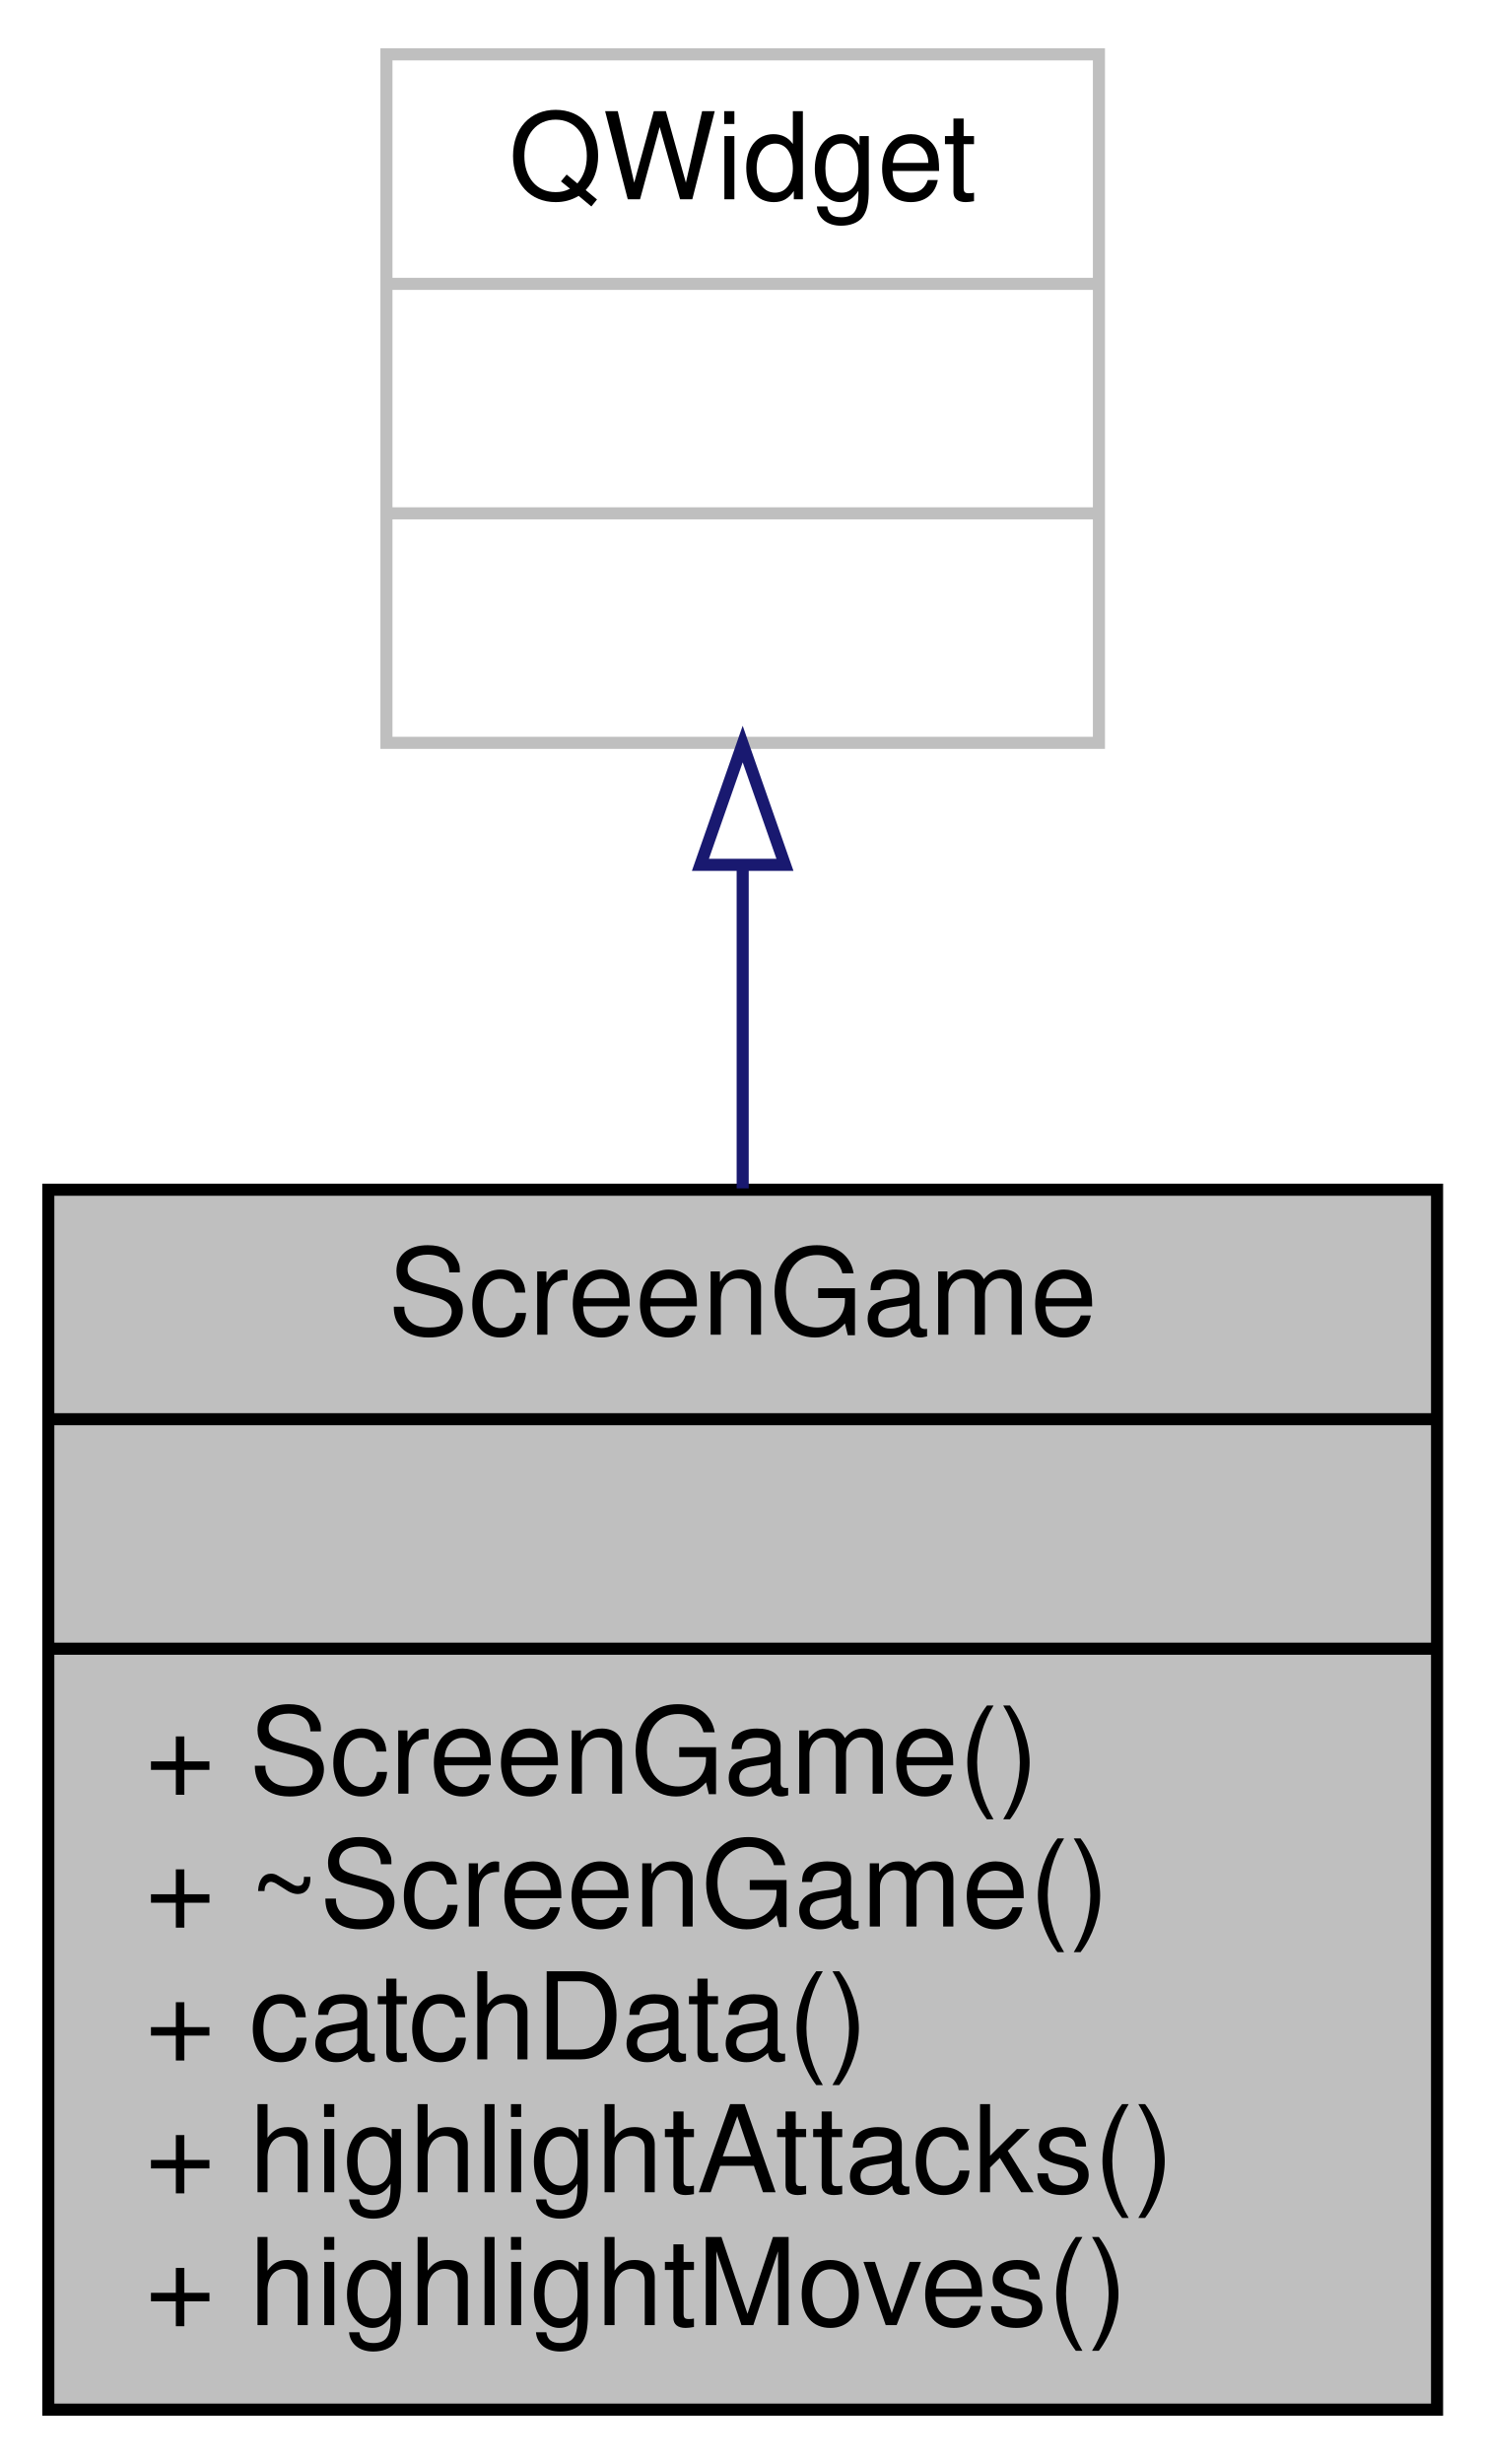
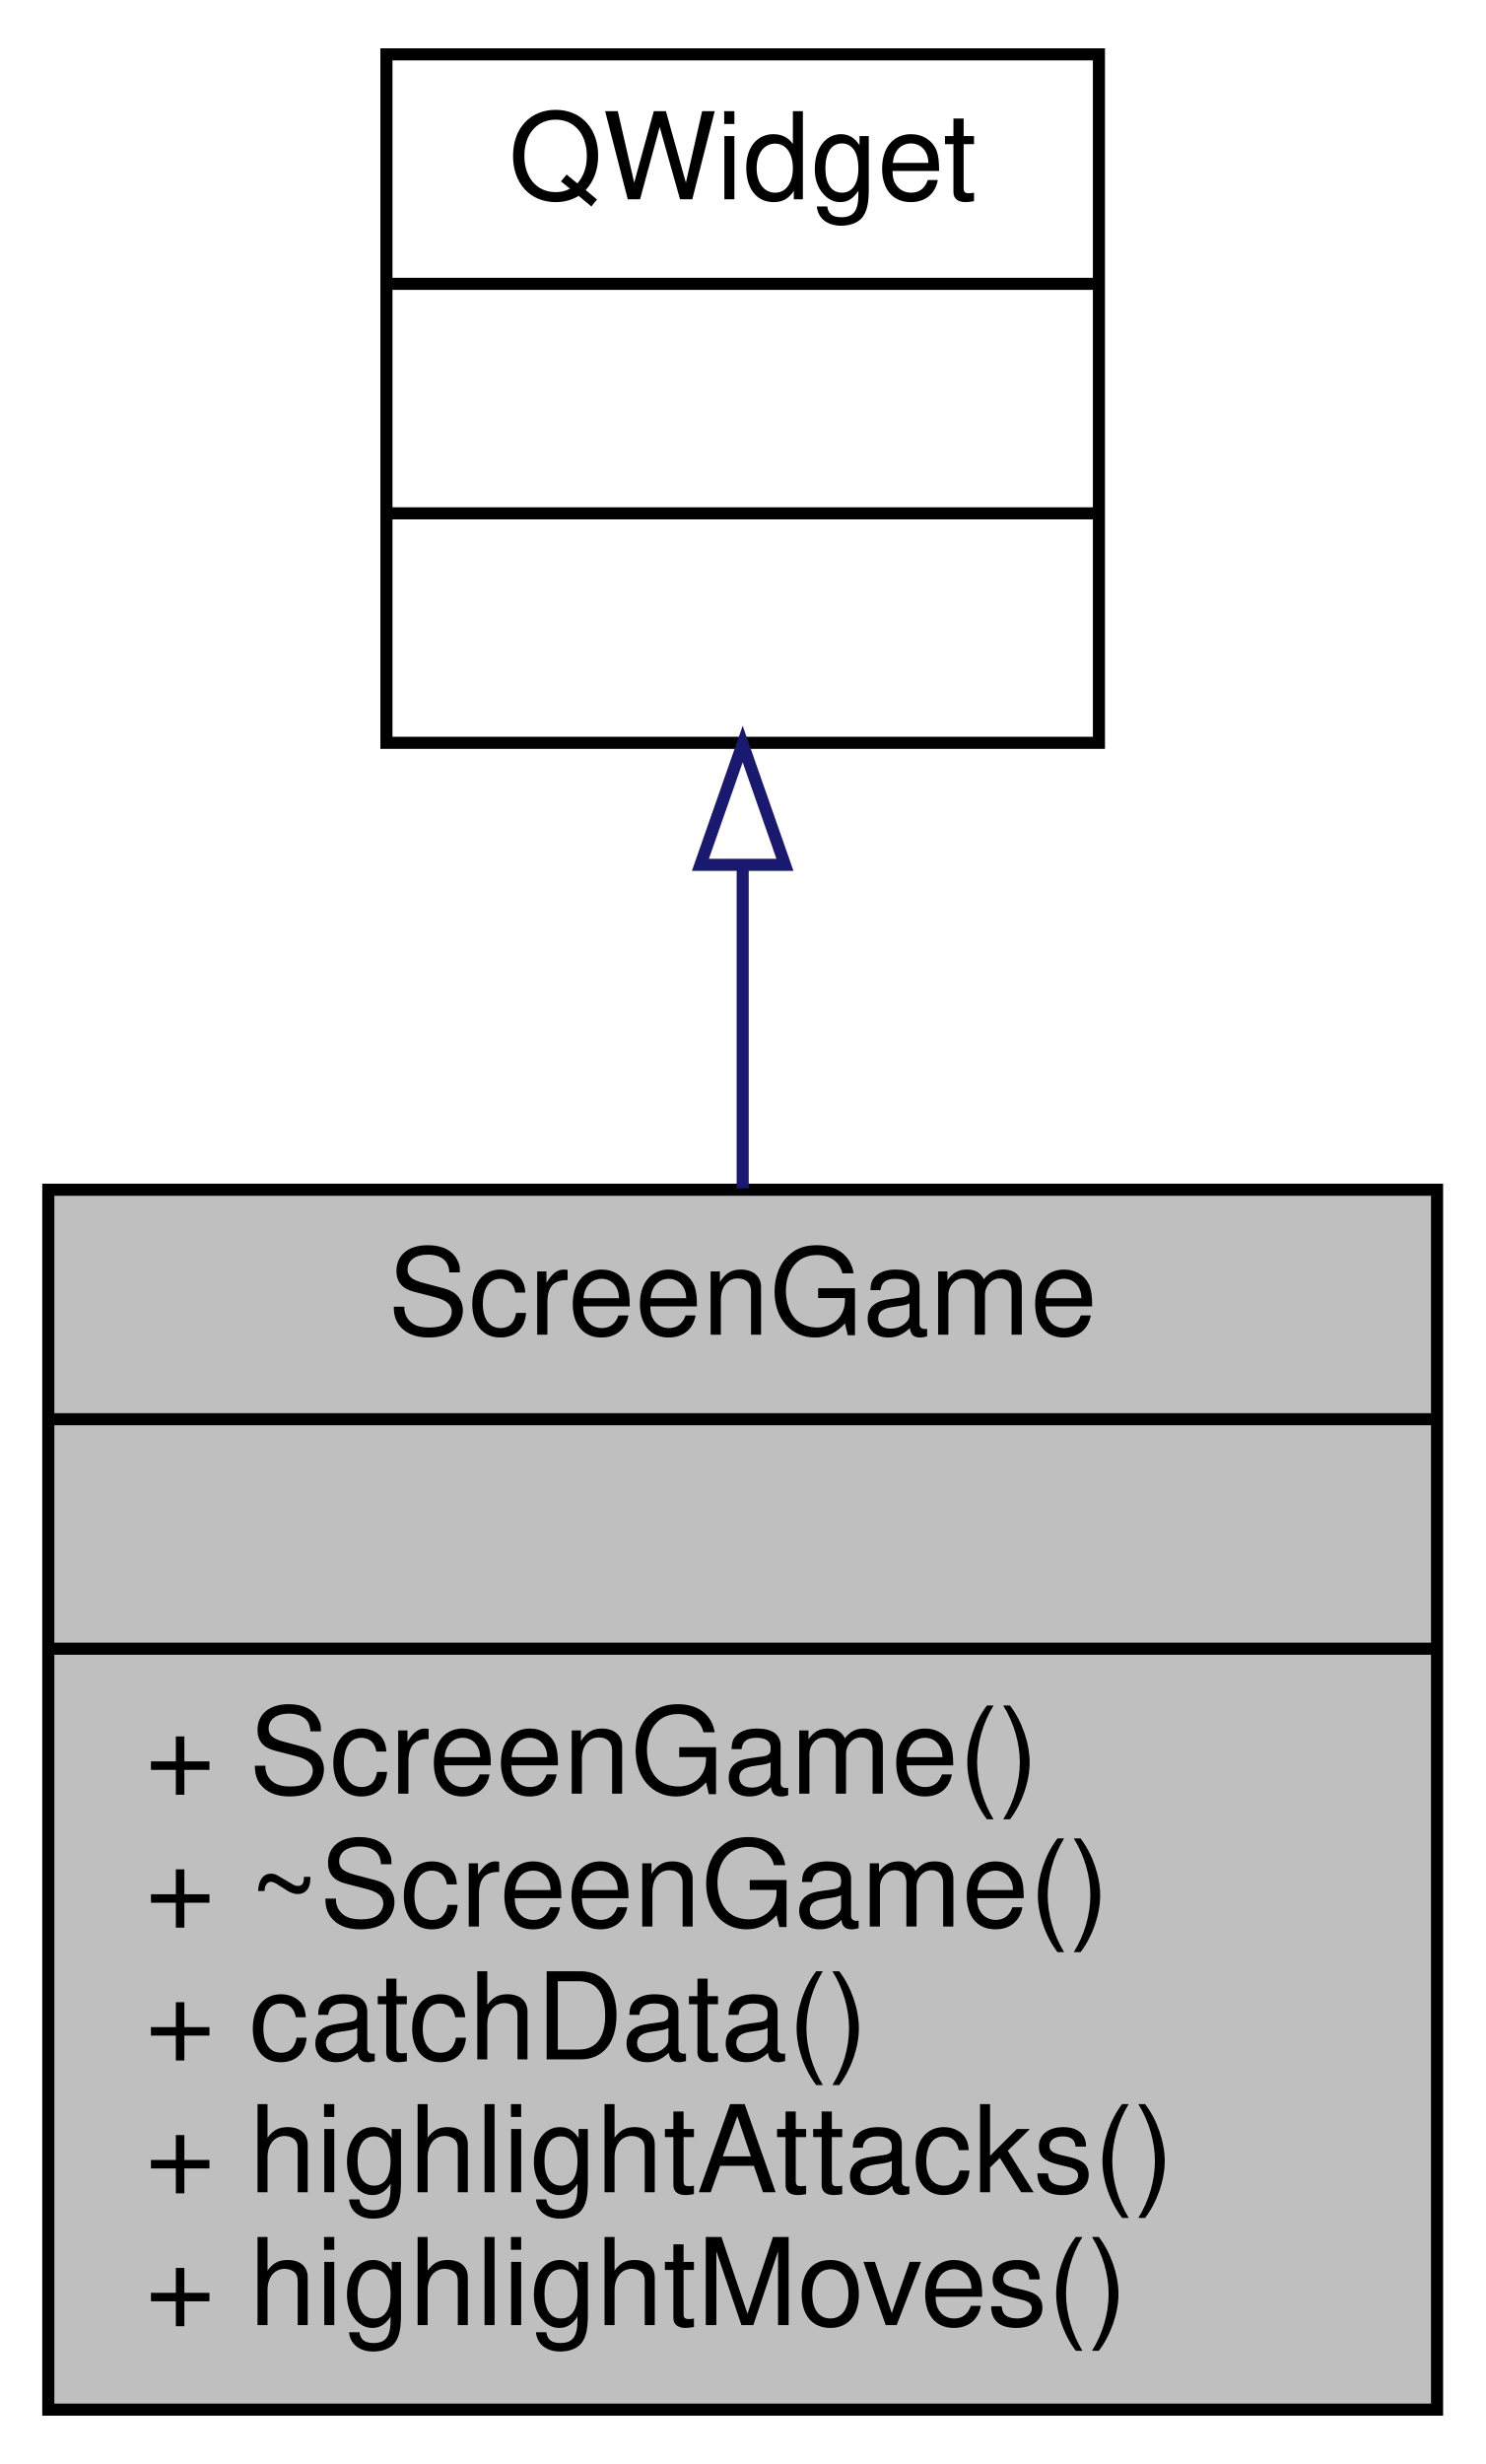
<svg xmlns="http://www.w3.org/2000/svg" xmlns:xlink="http://www.w3.org/1999/xlink" width="123pt" height="204pt" viewBox="0.00 0.00 123.00 204.00">
  <g id="graph0" class="graph" transform="scale(1 1) rotate(0) translate(4 200)">
    <g id="node1" class="node">
      <g id="a_node1">
        <a xlink:title="Окно игры.">
          <polygon fill="#bfbfbf" stroke="black" points="0,-0.5 0,-101.5 115,-101.5 115,-0.5 0,-0.5" />
          <text text-anchor="middle" x="57.5" y="-89.5" font-family="Helvetica,sans-Serif" font-size="10.00">ScreenGame</text>
          <polyline fill="none" stroke="black" points="0,-82.5 115,-82.5 " />
          <text text-anchor="middle" x="57.5" y="-70.5" font-family="Helvetica,sans-Serif" font-size="10.00"> </text>
          <polyline fill="none" stroke="black" points="0,-63.5 115,-63.5 " />
          <text text-anchor="start" x="8" y="-51.5" font-family="Helvetica,sans-Serif" font-size="10.00">+ ScreenGame()</text>
          <text text-anchor="start" x="8" y="-40.5" font-family="Helvetica,sans-Serif" font-size="10.00">+ ~ScreenGame()</text>
          <text text-anchor="start" x="8" y="-29.5" font-family="Helvetica,sans-Serif" font-size="10.00">+ catchData()</text>
          <text text-anchor="start" x="8" y="-18.5" font-family="Helvetica,sans-Serif" font-size="10.00">+ highlightAttacks()</text>
          <text text-anchor="start" x="8" y="-7.5" font-family="Helvetica,sans-Serif" font-size="10.00">+ highlightMoves()</text>
        </a>
      </g>
    </g>
    <g id="node2" class="node">
      <g id="a_node2">
        <a xlink:title=" ">
-           <polygon fill="none" stroke="#bfbfbf" points="28,-138.5 28,-195.5 87,-195.5 87,-138.5 28,-138.5" />
+           <polygon fill="none" stroke="black" points="28,-138.5 28,-195.5 87,-195.5 87,-138.5 28,-138.5" />
          <text text-anchor="middle" x="57.5" y="-183.5" font-family="Helvetica,sans-Serif" font-size="10.00">QWidget</text>
-           <polyline fill="none" stroke="#bfbfbf" points="28,-176.5 87,-176.5 " />
+           <polyline fill="none" stroke="black" points="28,-176.5 87,-176.5 " />
          <text text-anchor="middle" x="57.5" y="-164.5" font-family="Helvetica,sans-Serif" font-size="10.00"> </text>
-           <polyline fill="none" stroke="#bfbfbf" points="28,-157.5 87,-157.5 " />
+           <polyline fill="none" stroke="black" points="28,-157.5 87,-157.5 " />
          <text text-anchor="middle" x="57.5" y="-145.5" font-family="Helvetica,sans-Serif" font-size="10.00"> </text>
        </a>
      </g>
    </g>
    <g id="edge1" class="edge">
      <path fill="none" stroke="midnightblue" d="M57.5,-128.35C57.5,-119.8 57.5,-110.58 57.5,-101.61" />
      <polygon fill="none" stroke="midnightblue" points="54,-128.4 57.5,-138.4 61,-128.4 54,-128.4" />
    </g>
  </g>
</svg>
